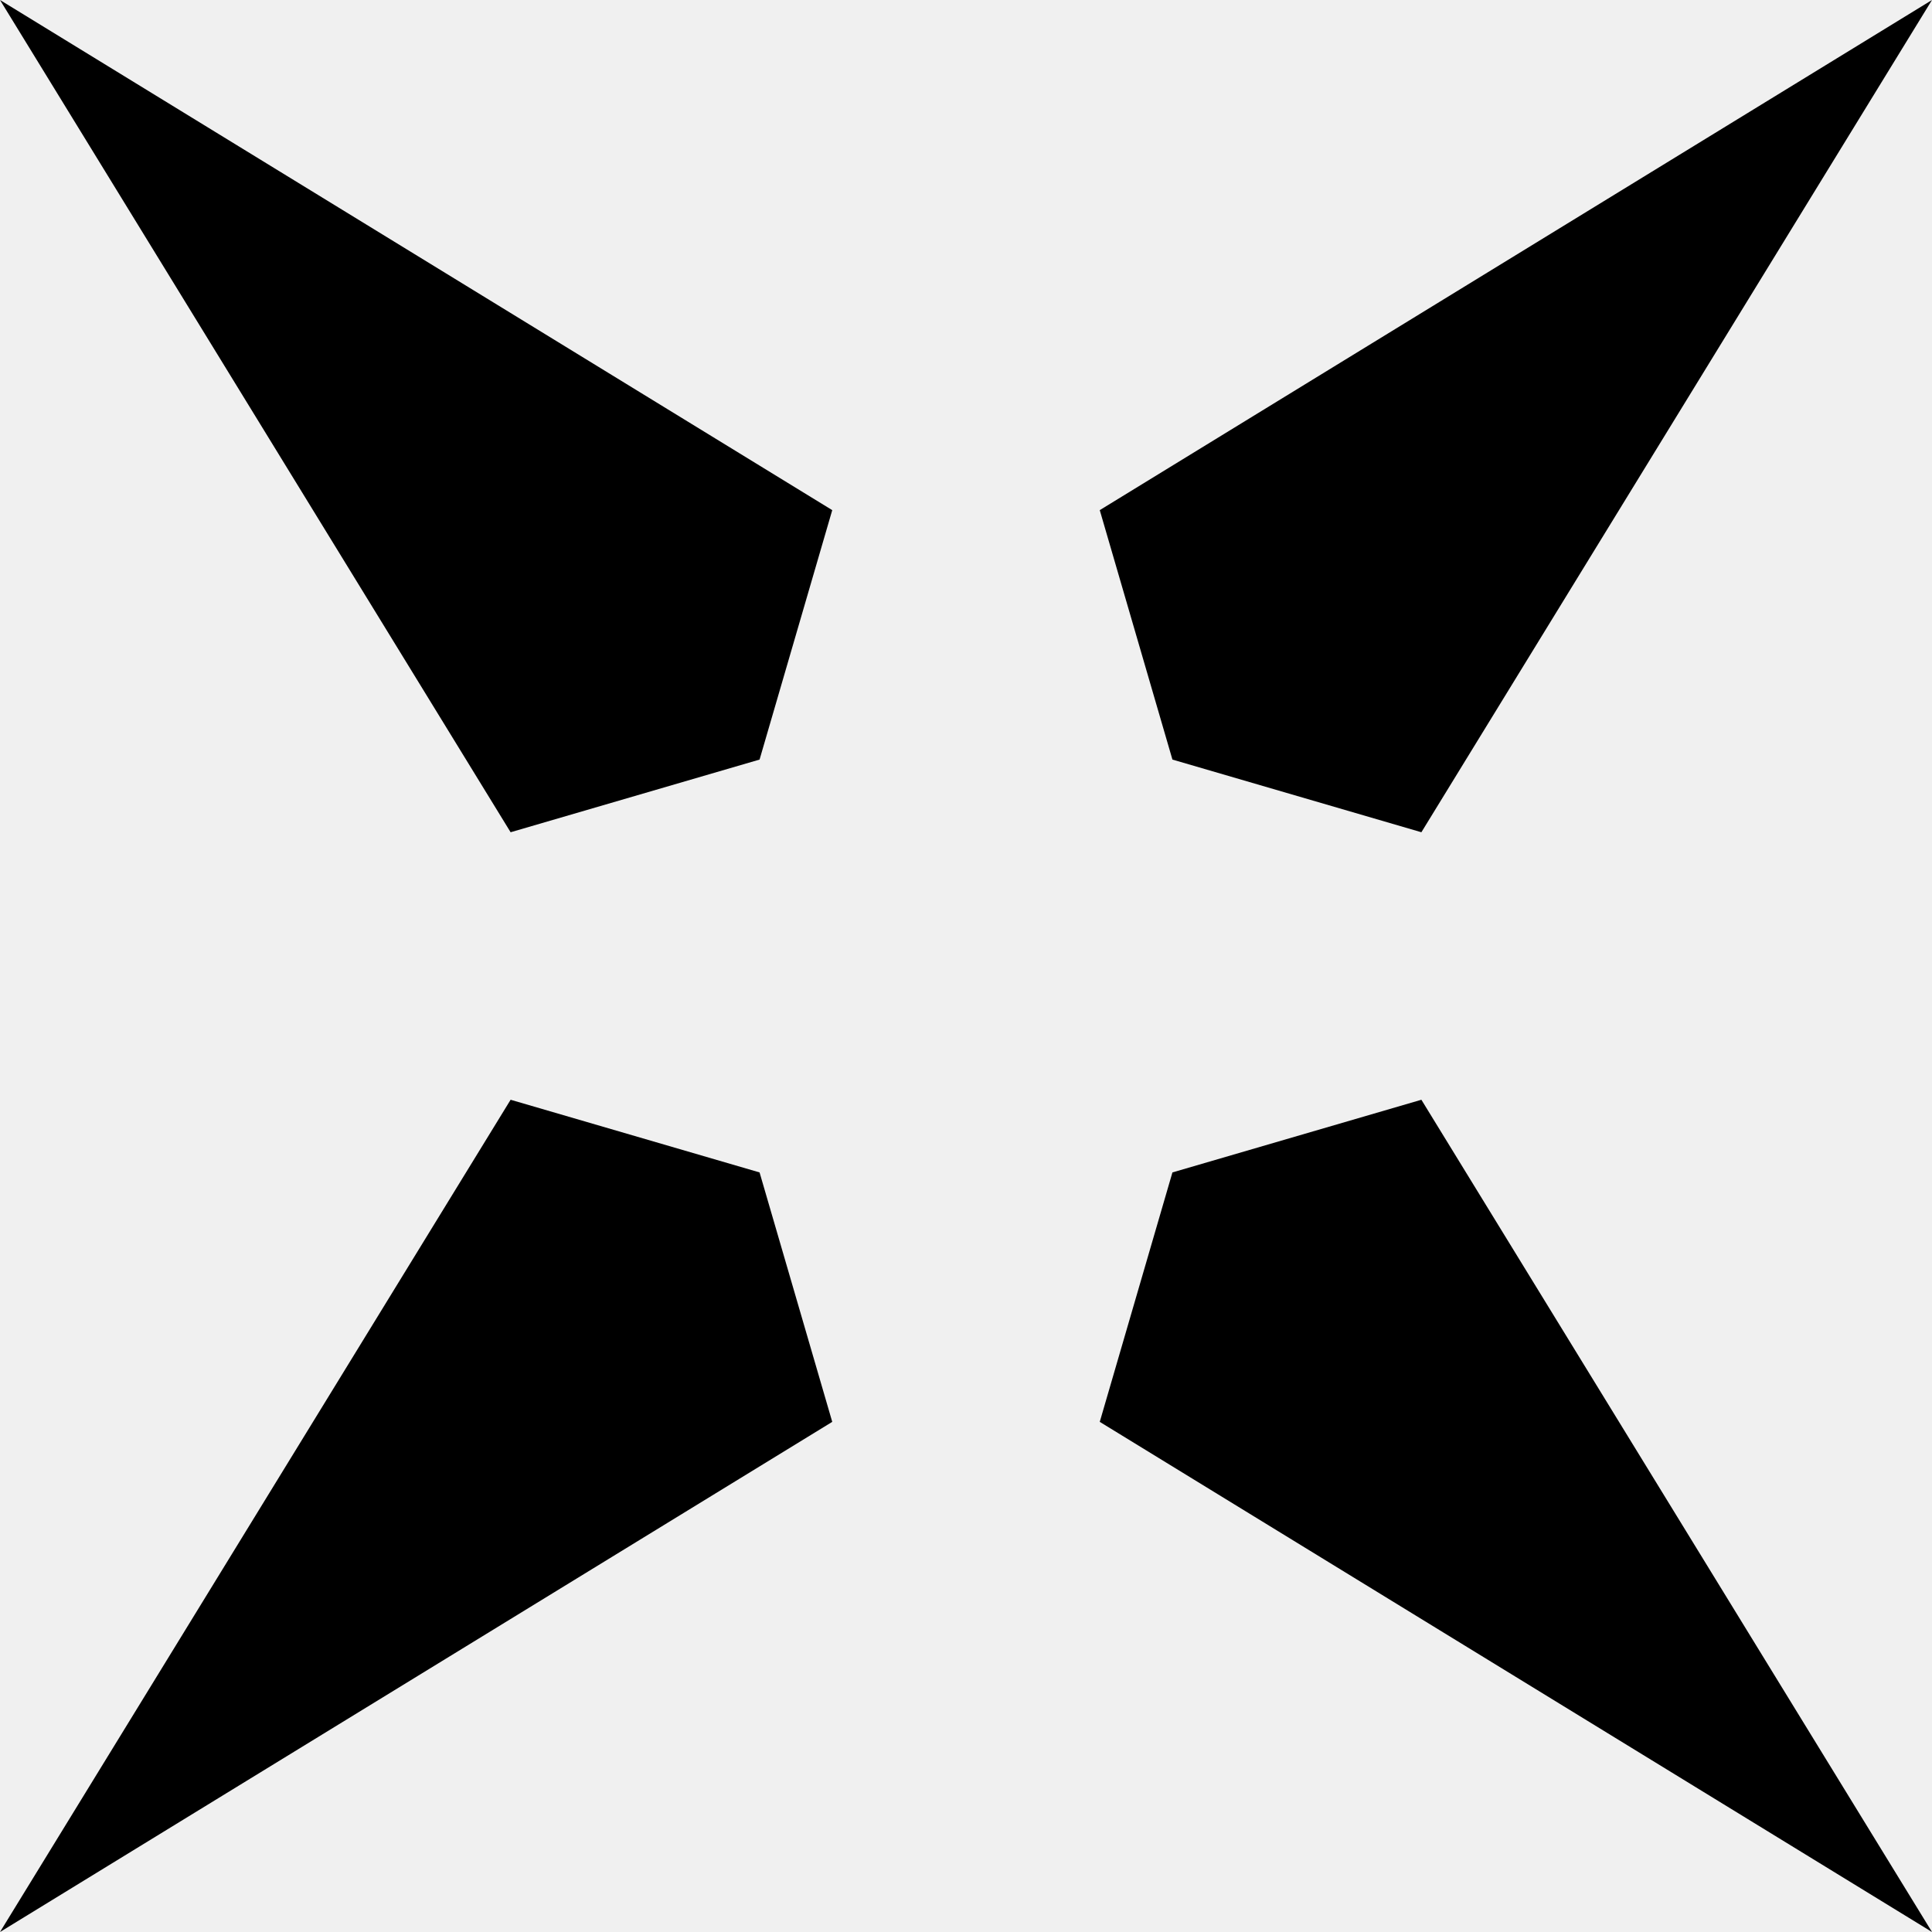
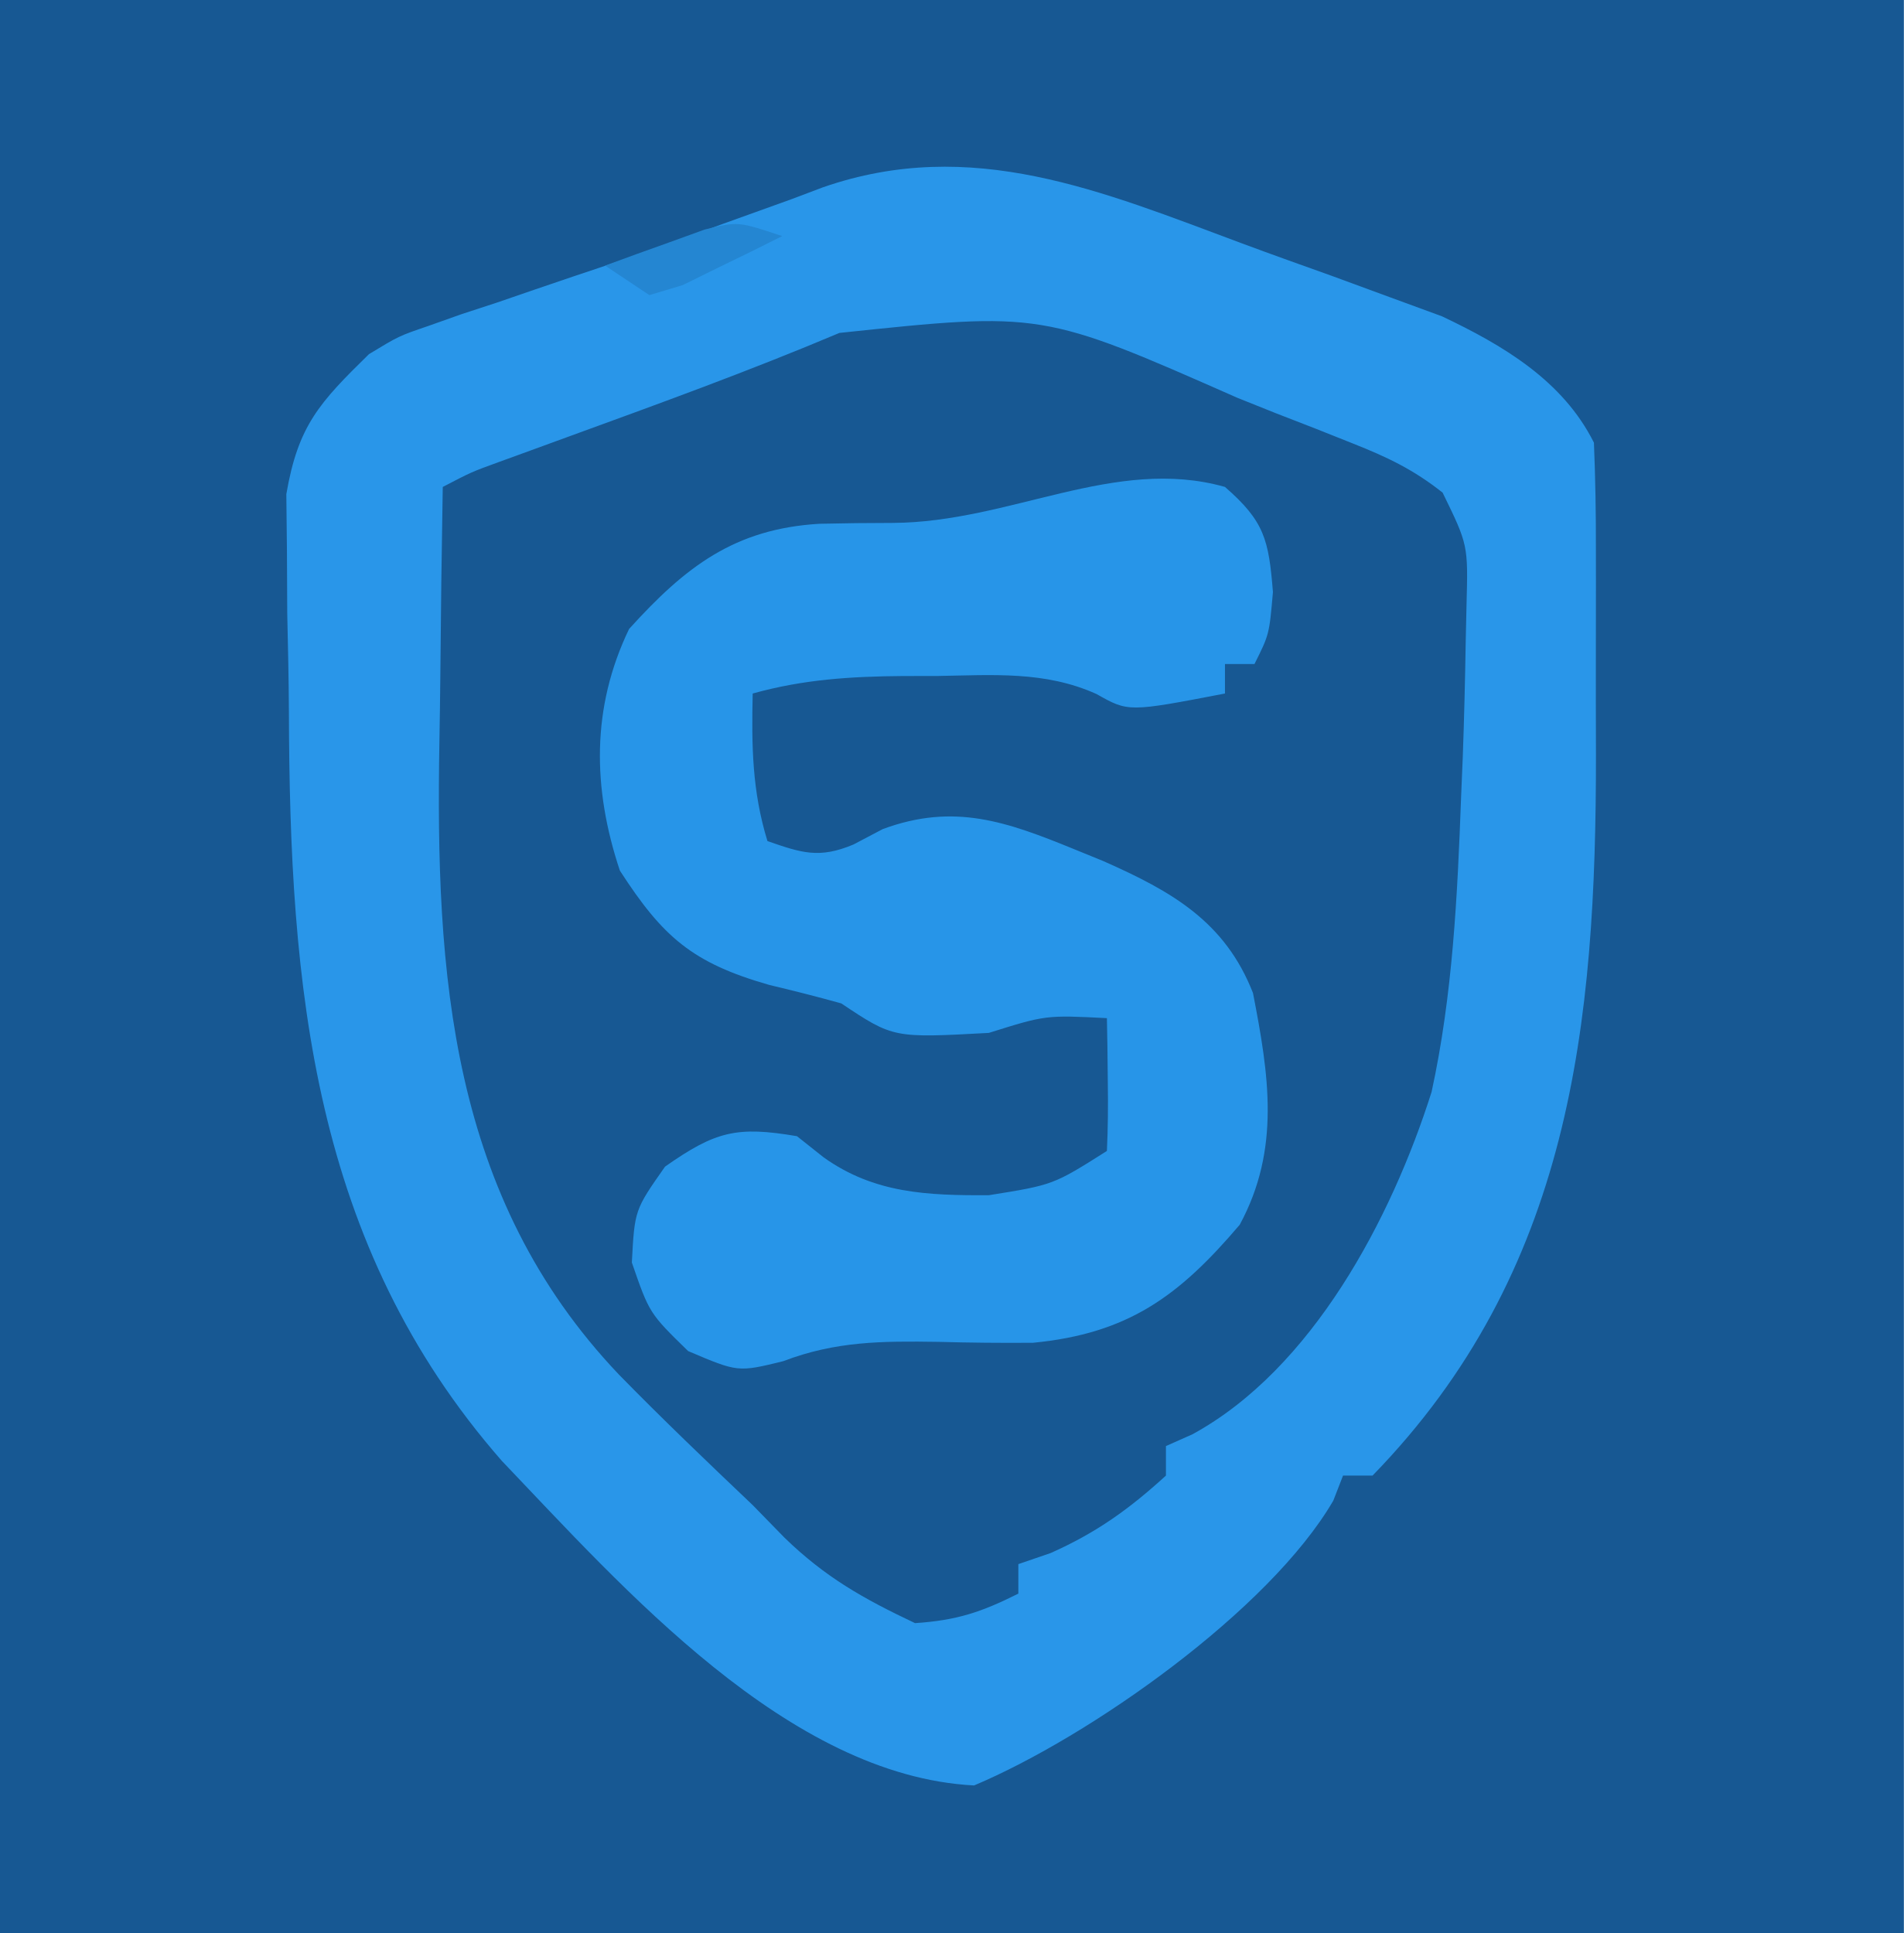
- <svg xmlns="http://www.w3.org/2000/svg" width="512" height="512" fill="none" viewBox="0 0 65 65">
-   <style>
-     path {
-       fill: #000;
-     }
-     @media (prefers-color-scheme: dark) {
-       path {
-         fill: #FFF;
-       }
-     }
-   </style>
-   <path d="M39.445 25.555 37 17.163 65 0 47.821 28l-8.376-2.445Zm-13.89 0L28 17.163 0 0l17.179 28 8.376-2.445Zm13.89 13.89L37 47.837 65 65 47.821 37l-8.376 2.445Zm-13.89 0L28 47.837 0 65l17.179-28 8.376 2.445Z" />
+ <svg xmlns="http://www.w3.org/2000/svg" version="1.1" width="129" height="131">
+   <path d="M0 0 C42.57 0 85.14 0 129 0 C129 43.23 129 86.46 129 131 C86.43 131 43.86 131 0 131 C0 87.77 0 44.54 0 0 Z " fill="#175893" transform="translate(0,0)" />
+   <path d="M0 0 C2.021 0.75 4.05 1.475 6.081 2.199 C7.388 2.678 8.695 3.158 10.001 3.64 C11.169 4.068 12.337 4.497 13.541 4.938 C17.664 6.894 21.726 9.285 23.833 13.5 C23.932 15.936 23.973 18.344 23.966 20.781 C23.967 21.509 23.968 22.237 23.969 22.987 C23.97 24.534 23.968 26.081 23.964 27.627 C23.958 29.962 23.964 32.297 23.97 34.632 C23.98 52.915 22.287 69.672 8.833 83.5 C8.173 83.5 7.513 83.5 6.833 83.5 C6.506 84.341 6.506 84.341 6.173 85.199 C1.836 92.646 -10.351 101.209 -18.167 104.5 C-30.779 103.845 -41.961 91.089 -50.167 82.5 C-63.011 67.818 -64.543 50.42 -64.592 31.674 C-64.604 29.473 -64.654 27.274 -64.704 25.074 C-64.713 23.653 -64.721 22.233 -64.725 20.812 C-64.739 19.55 -64.752 18.288 -64.766 16.988 C-63.966 12.329 -62.526 10.793 -59.167 7.5 C-57.141 6.271 -57.141 6.271 -55.155 5.593 C-54.406 5.327 -53.657 5.061 -52.885 4.787 C-52.091 4.527 -51.297 4.267 -50.479 4 C-49.649 3.714 -48.819 3.428 -47.964 3.134 C-46.233 2.541 -44.5 1.956 -42.764 1.378 C-40.236 0.523 -37.735 -0.386 -35.233 -1.313 C-33.67 -1.876 -32.106 -2.439 -30.542 -3 C-29.833 -3.268 -29.125 -3.535 -28.395 -3.811 C-18.334 -7.298 -9.535 -3.551 0 0 Z " fill="#175893" transform="translate(84.16675,16.50049)" />
+   <path d="M0 0 C2.021 0.75 4.05 1.475 6.081 2.199 C7.388 2.678 8.695 3.158 10.001 3.64 C11.169 4.068 12.337 4.497 13.541 4.938 C17.664 6.894 21.726 9.285 23.833 13.5 C23.932 15.936 23.973 18.344 23.966 20.781 C23.967 21.509 23.968 22.237 23.969 22.987 C23.97 24.534 23.968 26.081 23.964 27.627 C23.958 29.962 23.964 32.297 23.97 34.632 C23.98 52.915 22.287 69.672 8.833 83.5 C8.173 83.5 7.513 83.5 6.833 83.5 C6.506 84.341 6.506 84.341 6.173 85.199 C1.836 92.646 -10.351 101.209 -18.167 104.5 C-30.779 103.845 -41.961 91.089 -50.167 82.5 C-63.011 67.818 -64.543 50.42 -64.592 31.674 C-64.604 29.473 -64.654 27.274 -64.704 25.074 C-64.713 23.653 -64.721 22.233 -64.725 20.812 C-64.739 19.55 -64.752 18.288 -64.766 16.988 C-63.966 12.329 -62.526 10.793 -59.167 7.5 C-57.141 6.271 -57.141 6.271 -55.155 5.593 C-54.406 5.327 -53.657 5.061 -52.885 4.787 C-52.091 4.527 -51.297 4.267 -50.479 4 C-49.649 3.714 -48.819 3.428 -47.964 3.134 C-46.233 2.541 -44.5 1.956 -42.764 1.378 C-40.236 0.523 -37.735 -0.386 -35.233 -1.313 C-33.67 -1.876 -32.106 -2.439 -30.542 -3 C-29.833 -3.268 -29.125 -3.535 -28.395 -3.811 C-18.334 -7.298 -9.535 -3.551 0 0 Z M-27.292 6.062 C-33.366 8.628 -39.547 10.869 -45.741 13.125 C-46.542 13.417 -47.342 13.71 -48.167 14.011 C-48.889 14.274 -49.61 14.536 -50.354 14.807 C-52.226 15.488 -52.226 15.488 -54.167 16.5 C-54.242 20.782 -54.296 25.064 -54.332 29.347 C-54.346 30.797 -54.367 32.247 -54.393 33.696 C-54.673 49.518 -53.674 64.6 -42.249 76.636 C-39.289 79.663 -36.236 82.584 -33.167 85.5 C-32.101 86.592 -32.101 86.592 -31.014 87.707 C-28.242 90.397 -25.675 91.838 -22.167 93.5 C-19.328 93.31 -17.683 92.758 -15.167 91.5 C-15.167 90.84 -15.167 90.18 -15.167 89.5 C-14.445 89.252 -13.723 89.005 -12.979 88.75 C-9.891 87.377 -7.657 85.776 -5.167 83.5 C-5.167 82.84 -5.167 82.18 -5.167 81.5 C-4.575 81.237 -3.983 80.974 -3.374 80.703 C4.756 76.271 10.113 66.076 12.833 57.5 C14.266 50.916 14.586 44.215 14.833 37.5 C14.87 36.608 14.907 35.716 14.946 34.797 C15.041 32.177 15.104 29.559 15.146 26.937 C15.164 26.134 15.182 25.33 15.2 24.503 C15.308 20.426 15.308 20.426 13.58 16.886 C11.624 15.333 9.838 14.481 7.517 13.562 C6.669 13.224 5.822 12.887 4.948 12.539 C4.065 12.196 3.181 11.853 2.271 11.5 C0.986 10.985 0.986 10.985 -0.325 10.46 C-13.571 4.615 -13.571 4.615 -27.292 6.062 Z " fill="#2996E9" transform="translate(84.16675,16.50049)" />
+   <path d="M0 0 C2.677 2.331 2.966 3.578 3.25 7.125 C3 10 3 10 2 12 C1.34 12 0.68 12 0 12 C0 12.66 0 13.32 0 14 C-6.544 15.258 -6.544 15.258 -8.703 14.035 C-12.202 12.458 -15.736 12.752 -19.5 12.812 C-20.259 12.813 -21.019 12.814 -21.801 12.814 C-25.362 12.843 -28.574 13.043 -32 14 C-32.08 17.522 -32.04 20.62 -31 24 C-28.671 24.811 -27.486 25.204 -25.168 24.23 C-24.514 23.886 -23.861 23.542 -23.188 23.188 C-18.346 21.396 -14.779 22.686 -10.188 24.562 C-9.218 24.958 -9.218 24.958 -8.229 25.362 C-3.598 27.412 0.005 29.456 1.898 34.297 C2.976 39.842 3.781 44.863 1 50 C-3.124 54.858 -6.576 57.376 -13 58 C-15.146 58.018 -17.292 57.997 -19.438 57.938 C-23.248 57.881 -26.369 57.888 -29.938 59.25 C-33 60 -33 60 -36.375 58.562 C-39 56 -39 56 -40.188 52.562 C-40 49 -40 49 -37.938 46.062 C-34.52 43.663 -33.082 43.305 -29 44 C-28.402 44.474 -27.804 44.949 -27.188 45.438 C-23.759 47.886 -20.147 48.021 -16 48 C-11.635 47.301 -11.635 47.301 -8 45 C-7.928 43.481 -7.916 41.958 -7.938 40.438 C-7.947 39.611 -7.956 38.785 -7.965 37.934 C-7.976 37.296 -7.988 36.657 -8 36 C-12.141 35.79 -12.141 35.79 -16 37 C-22.471 37.353 -22.471 37.353 -26 35 C-27.616 34.551 -29.243 34.137 -30.875 33.75 C-36.076 32.262 -38.085 30.514 -41 26 C-42.861 20.418 -42.938 14.949 -40.375 9.625 C-36.559 5.408 -33.231 2.835 -27.469 2.496 C-25.813 2.458 -24.156 2.439 -22.5 2.438 C-14.535 2.394 -7.454 -2.11 0 0 Z " fill="#2795E8" transform="translate(83,33)" />
+   <path d="M0 0 C-1.429 0.725 -2.869 1.43 -4.312 2.125 C-5.113 2.519 -5.914 2.914 -6.738 3.32 C-7.485 3.545 -8.231 3.769 -9 4 C-9.99 3.34 -10.98 2.68 -12 2 C-10.567 1.468 -9.128 0.95 -7.688 0.438 C-6.487 0.002 -6.487 0.002 -5.262 -0.441 C-3 -1 -3 -1 0 0 Z " fill="#2486D2" transform="translate(53,16)" />
</svg>
